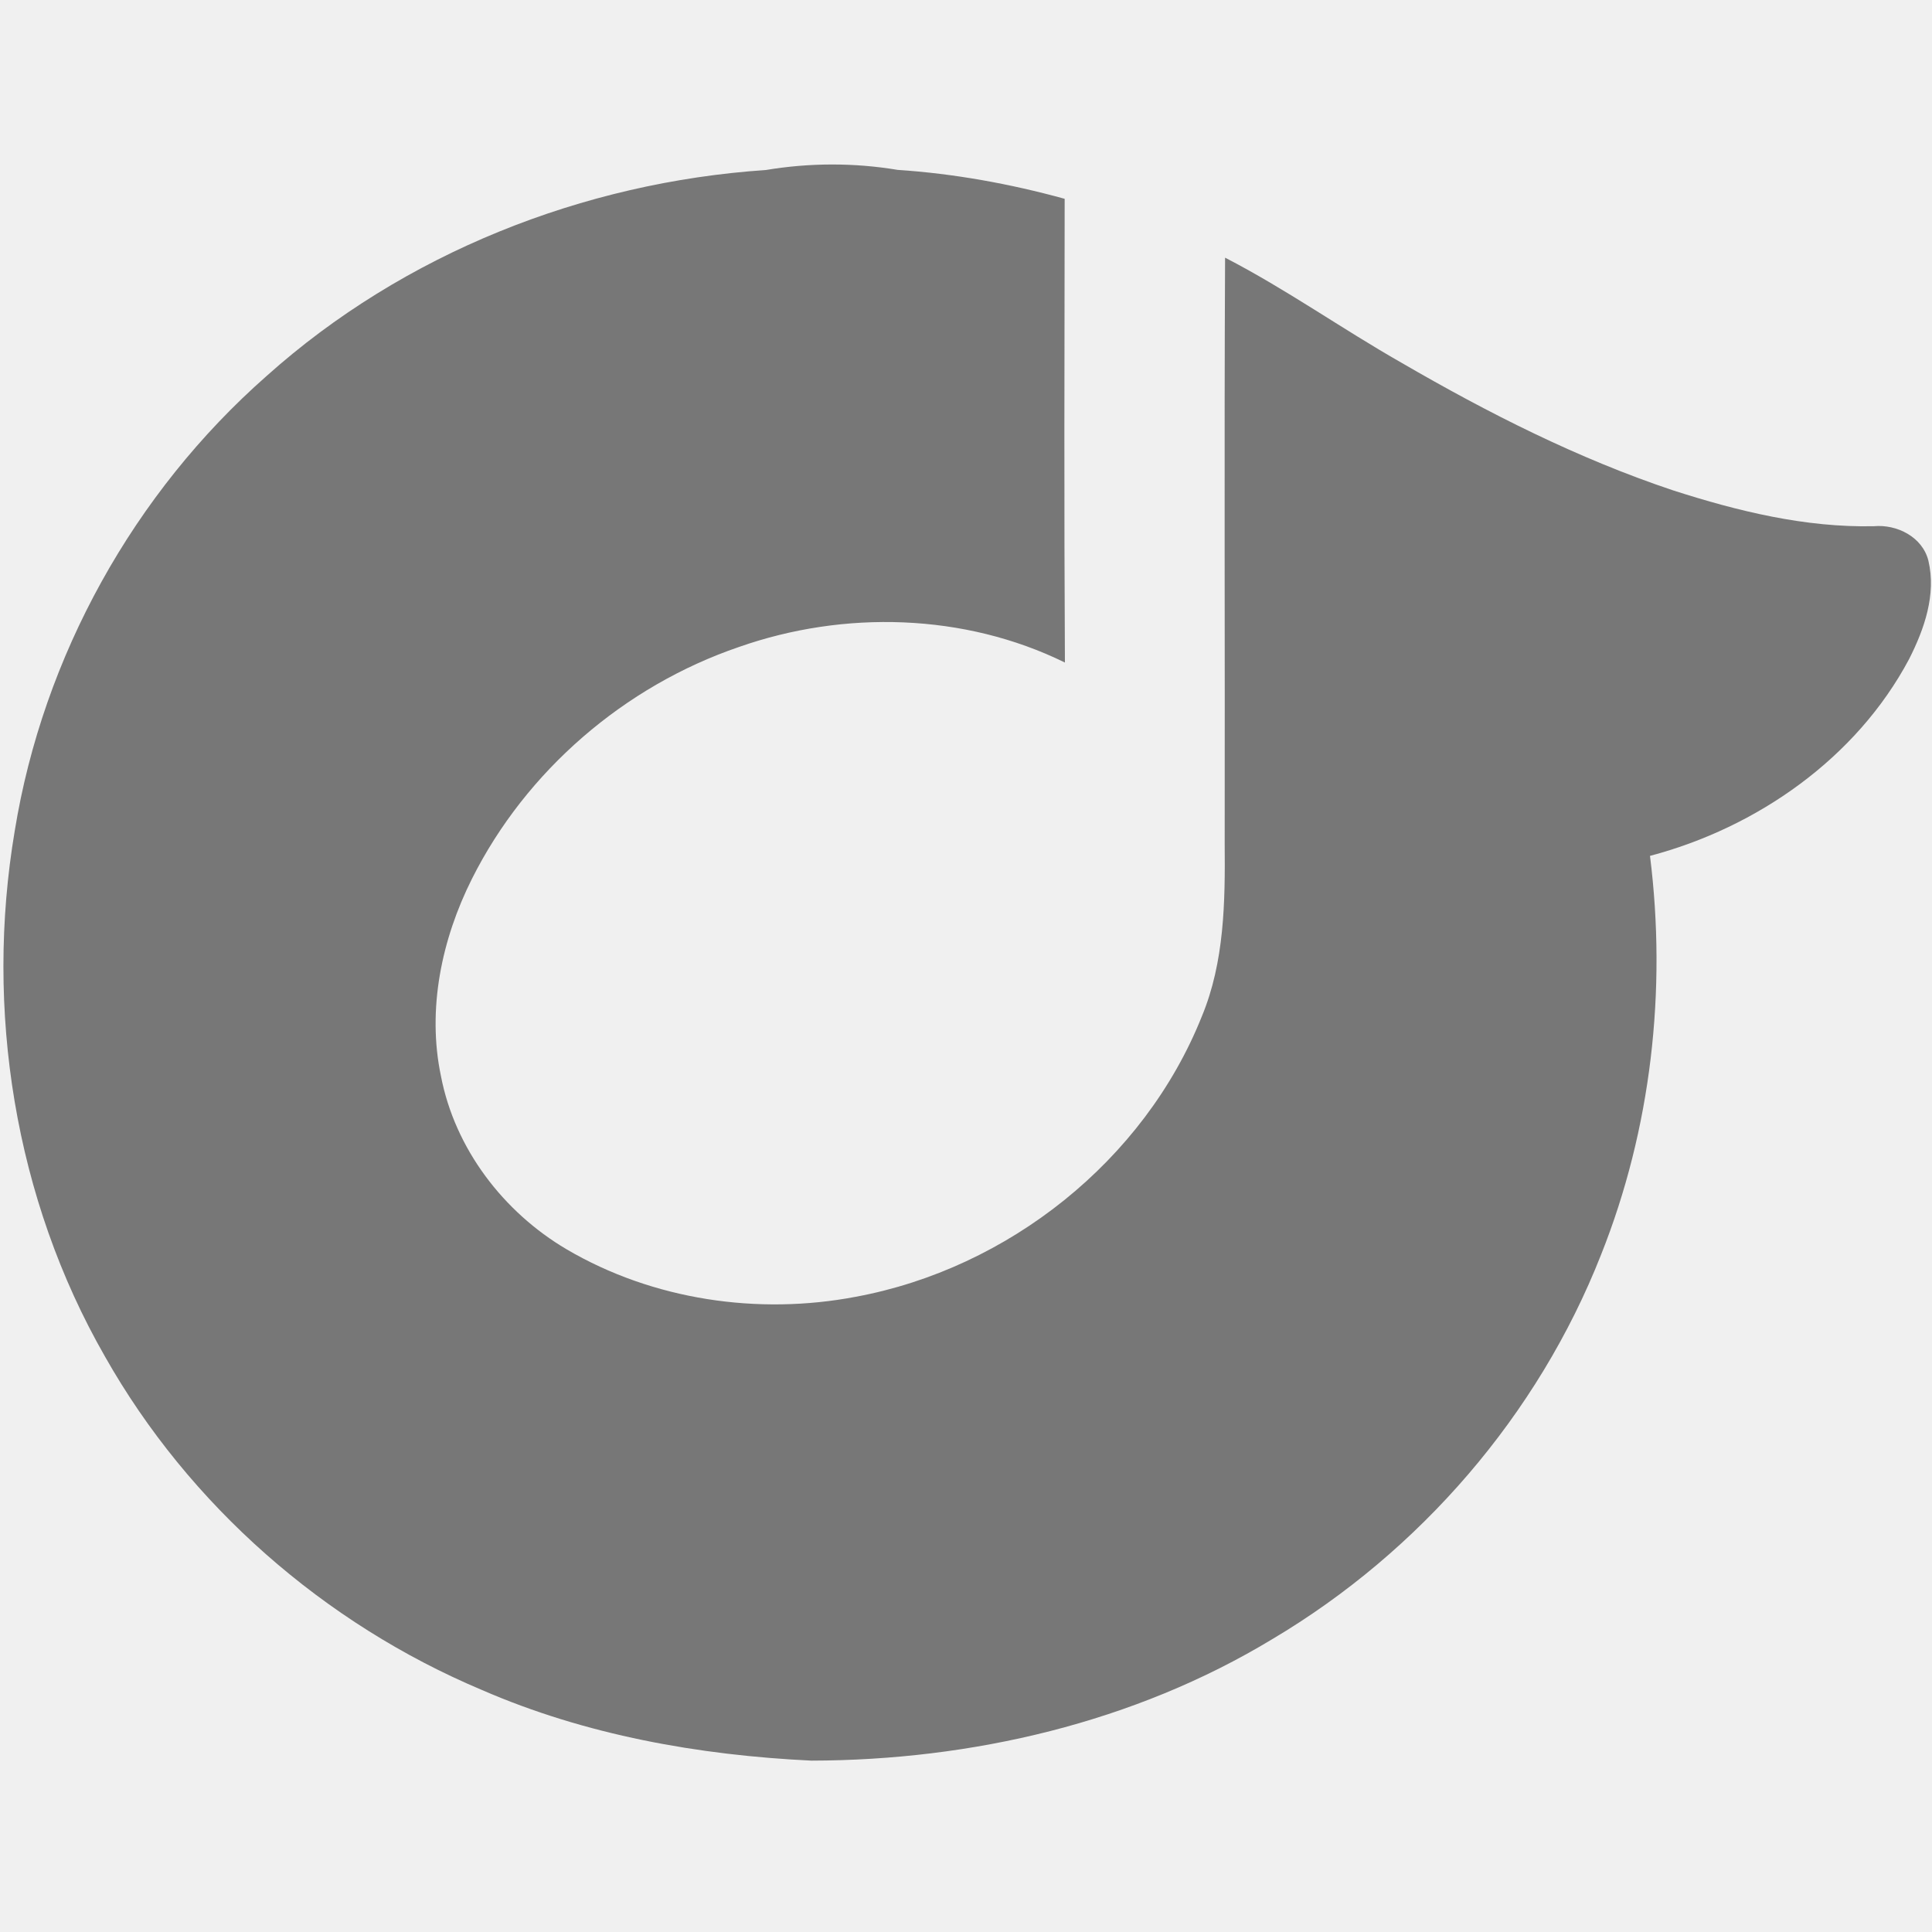
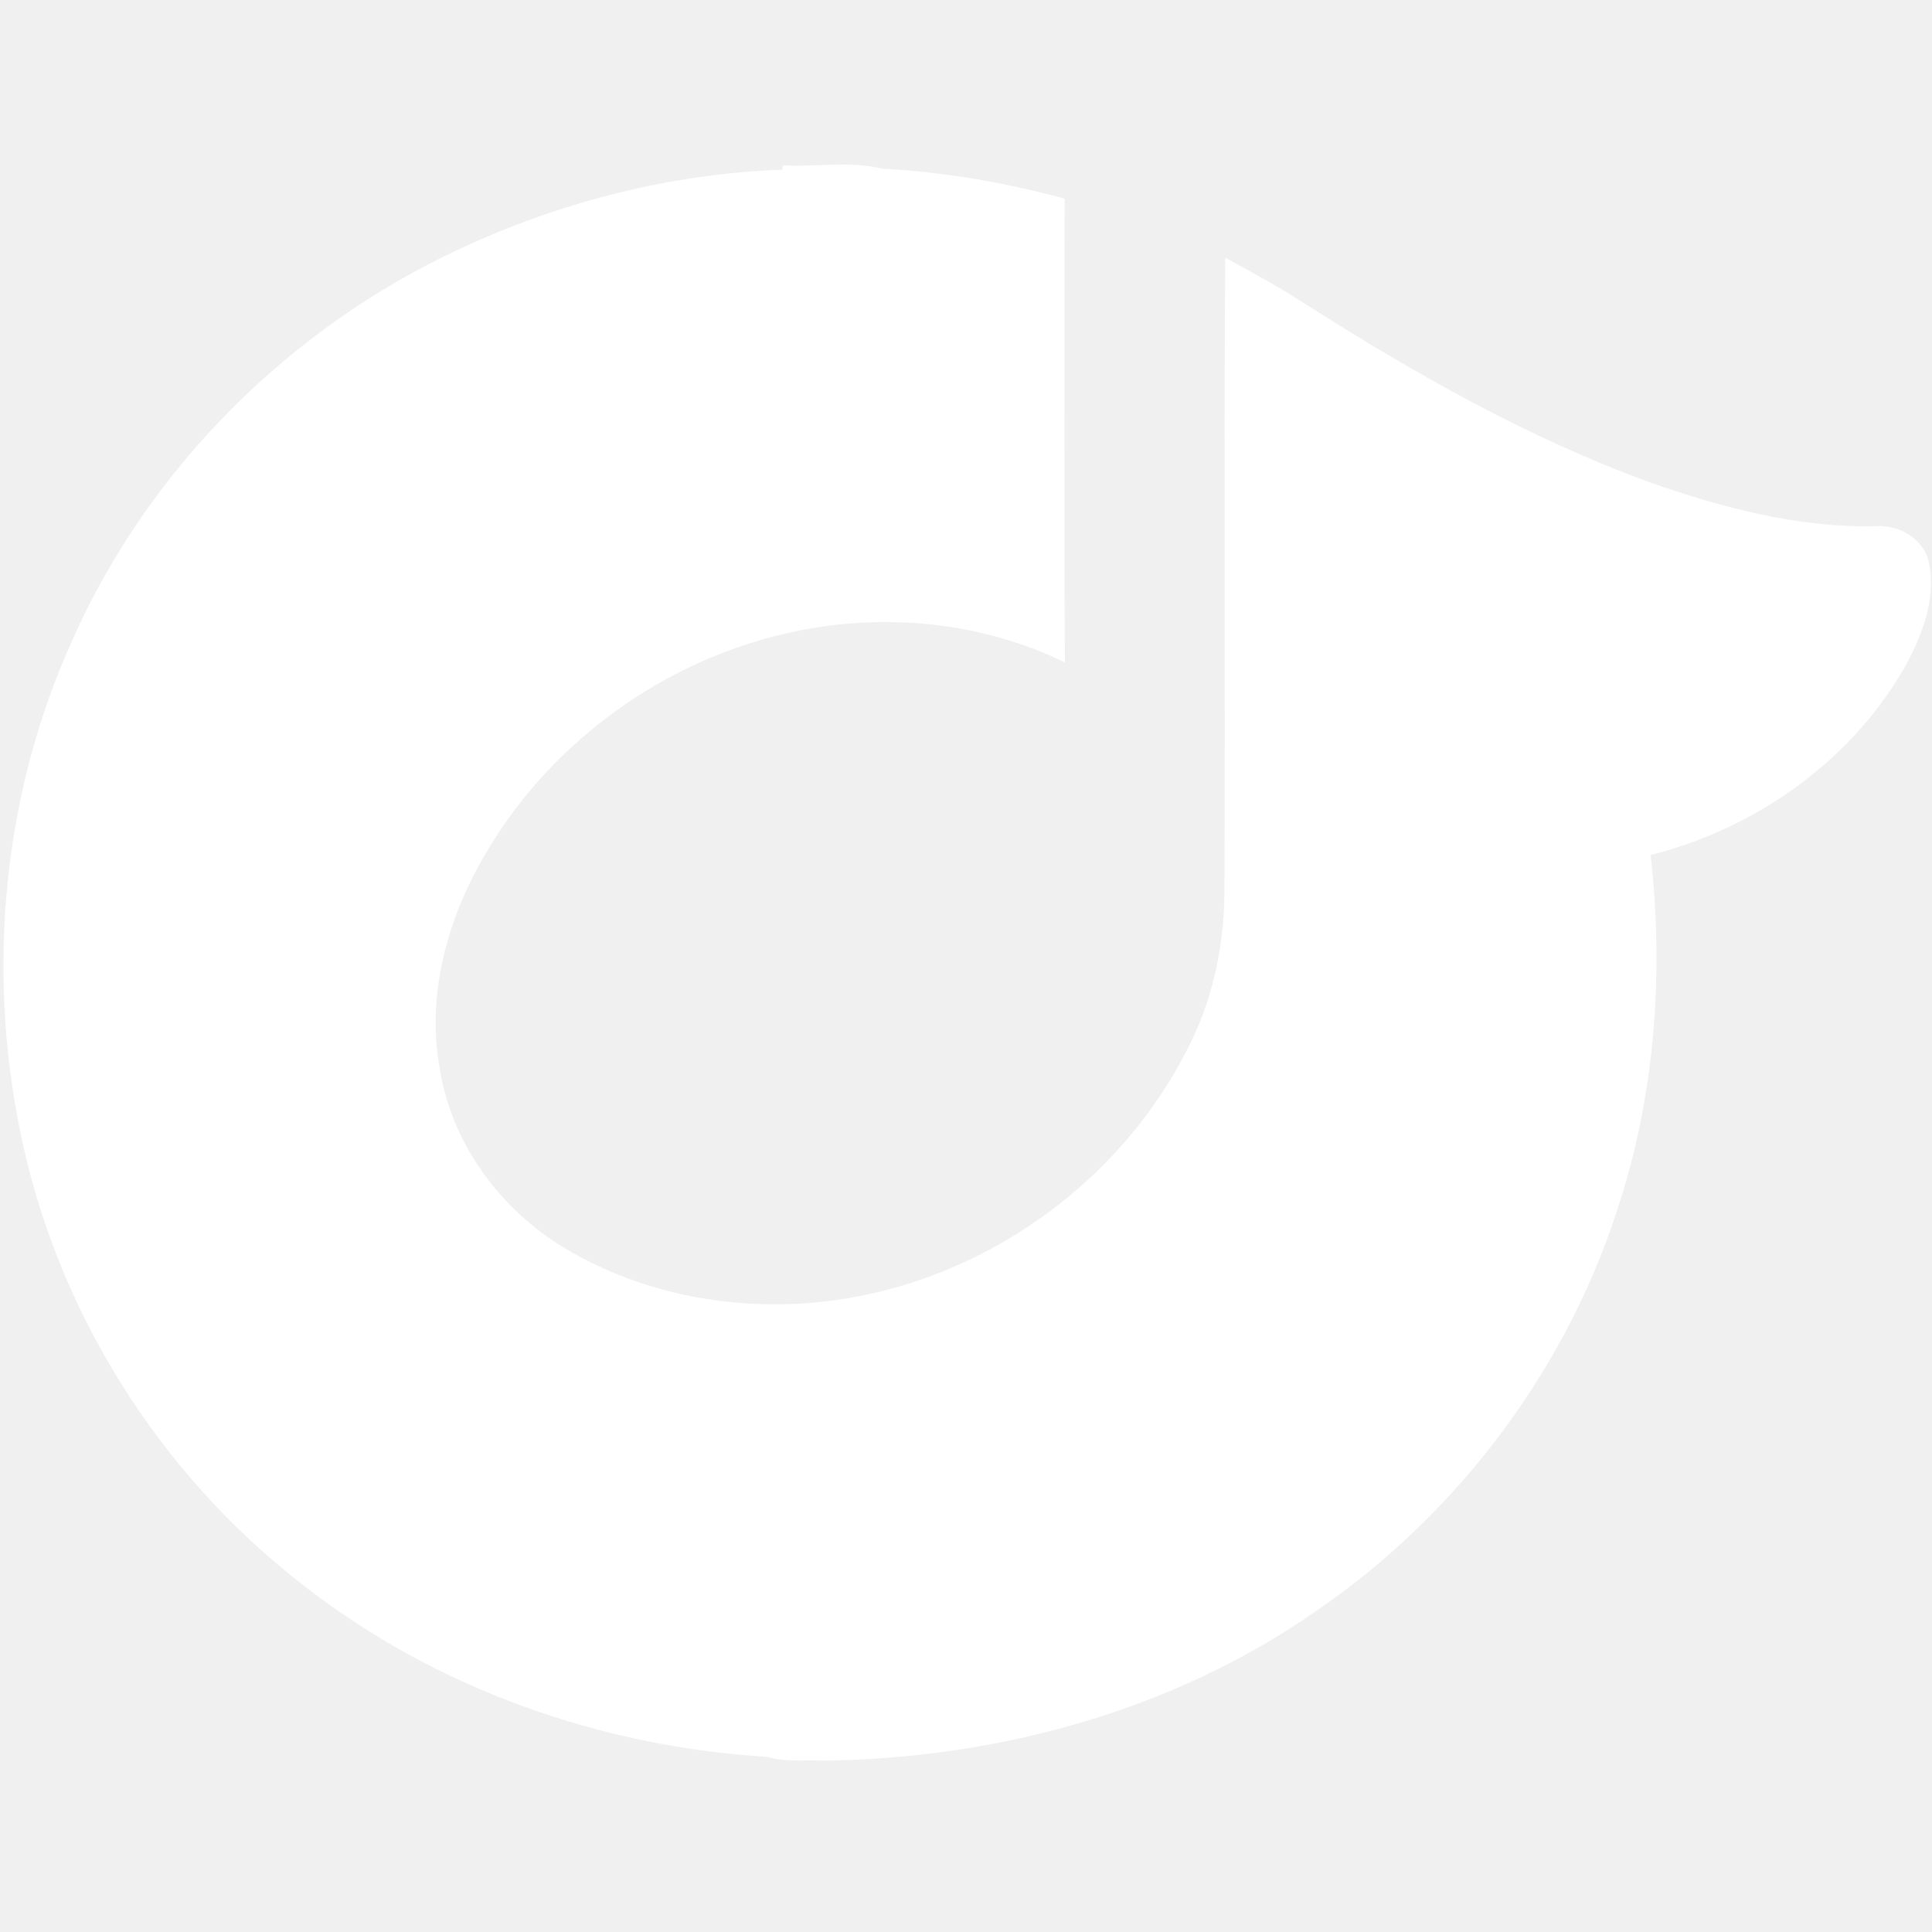
<svg xmlns="http://www.w3.org/2000/svg" width="300pt" height="300pt" viewBox="0 0 300 300" version="1.1">
-   <g>
-     <path fill="#777" opacity="1.00" d=" M 118.92 26.40 C 125.67 25.27 132.64 25.25 139.39 26.38 C 148.16 26.96 156.85 28.54 165.32 30.87 C 165.29 54.87 165.22 78.88 165.36 102.88 C 149.75 95.21 131.07 94.73 114.75 100.46 C 96.99 106.52 81.70 119.67 73.28 136.47 C 68.58 145.84 66.29 156.72 68.47 167.09 C 70.64 178.37 78.16 188.20 87.98 193.99 C 101.37 201.86 117.71 204.26 132.90 201.36 C 156.52 196.98 177.66 180.24 186.61 157.85 C 190.13 149.39 190.25 140.06 190.17 131.04 C 190.22 100.70 190.08 70.35 190.23 40.01 C 199.69 44.89 208.37 51.06 217.61 56.32 C 231.06 64.13 245.03 71.21 259.81 76.15 C 269.86 79.38 280.32 81.94 290.96 81.71 C 294.54 81.38 298.52 83.37 299.44 87.06 C 300.68 92.33 298.81 97.68 296.44 102.35 C 288.27 117.72 272.86 128.50 256.21 132.90 C 258.83 153.75 256.40 175.31 248.60 194.86 C 238.83 219.69 220.48 240.92 197.57 254.52 C 176.14 267.49 150.89 273.34 125.99 273.39 C 108.51 272.55 90.94 269.43 74.81 262.41 C 50.38 252.13 29.36 233.75 16.30 210.64 C 2.26 186.16 -2.39 156.74 2.29 129.01 C 6.69 101.90 20.79 76.51 41.40 58.38 C 62.65 39.35 90.56 28.31 118.92 26.40 Z" />
+   <g id="#ffffffff">
+     <path fill="#ffffff" opacity="1.00" d=" M 71.50 38.59 C 87.14 31.33 104.24 26.96 121.49 26.35 L 121.54 25.67 C 126.64 25.97 131.97 24.94 136.93 26.19 C 146.53 26.69 156.06 28.32 165.33 30.86 C 165.28 54.86 165.22 78.87 165.36 102.87 C 152.08 96.37 136.54 95.03 122.19 98.33 C 103.07 102.65 85.93 115.01 75.84 131.82 C 69.70 141.91 66.12 154.10 68.28 165.92 C 70.08 177.46 77.57 187.68 87.49 193.69 C 101.92 202.43 119.86 204.56 136.17 200.67 C 156.56 195.87 174.63 181.92 184.19 163.26 C 188.16 155.84 189.96 147.50 190.13 139.13 C 190.28 106.09 190.04 73.04 190.25 40.01 C 194.48 42.31 198.70 44.62 202.75 47.24 C 219.68 58.01 237.27 68.00 256.17 74.90 C 267.36 78.81 279.08 81.95 291.03 81.71 C 294.58 81.38 298.47 83.40 299.43 87.01 C 300.70 92.34 298.79 97.77 296.38 102.48 C 288.19 117.68 272.93 128.60 256.31 132.76 C 258.29 150.47 257.12 168.61 251.82 185.67 C 243.92 211.82 226.71 234.94 204.16 250.30 C 181.96 265.72 154.82 273.04 127.98 273.39 C 125.04 273.24 122.00 273.67 119.15 272.80 C 93.17 271.24 67.50 262.14 46.95 246.04 C 24.68 228.80 8.80 203.50 3.18 175.89 C -2.10 150.37 0.46 123.11 11.27 99.32 C 23.11 72.66 45.07 50.83 71.50 38.59 Z" />
  </g>
</svg>
